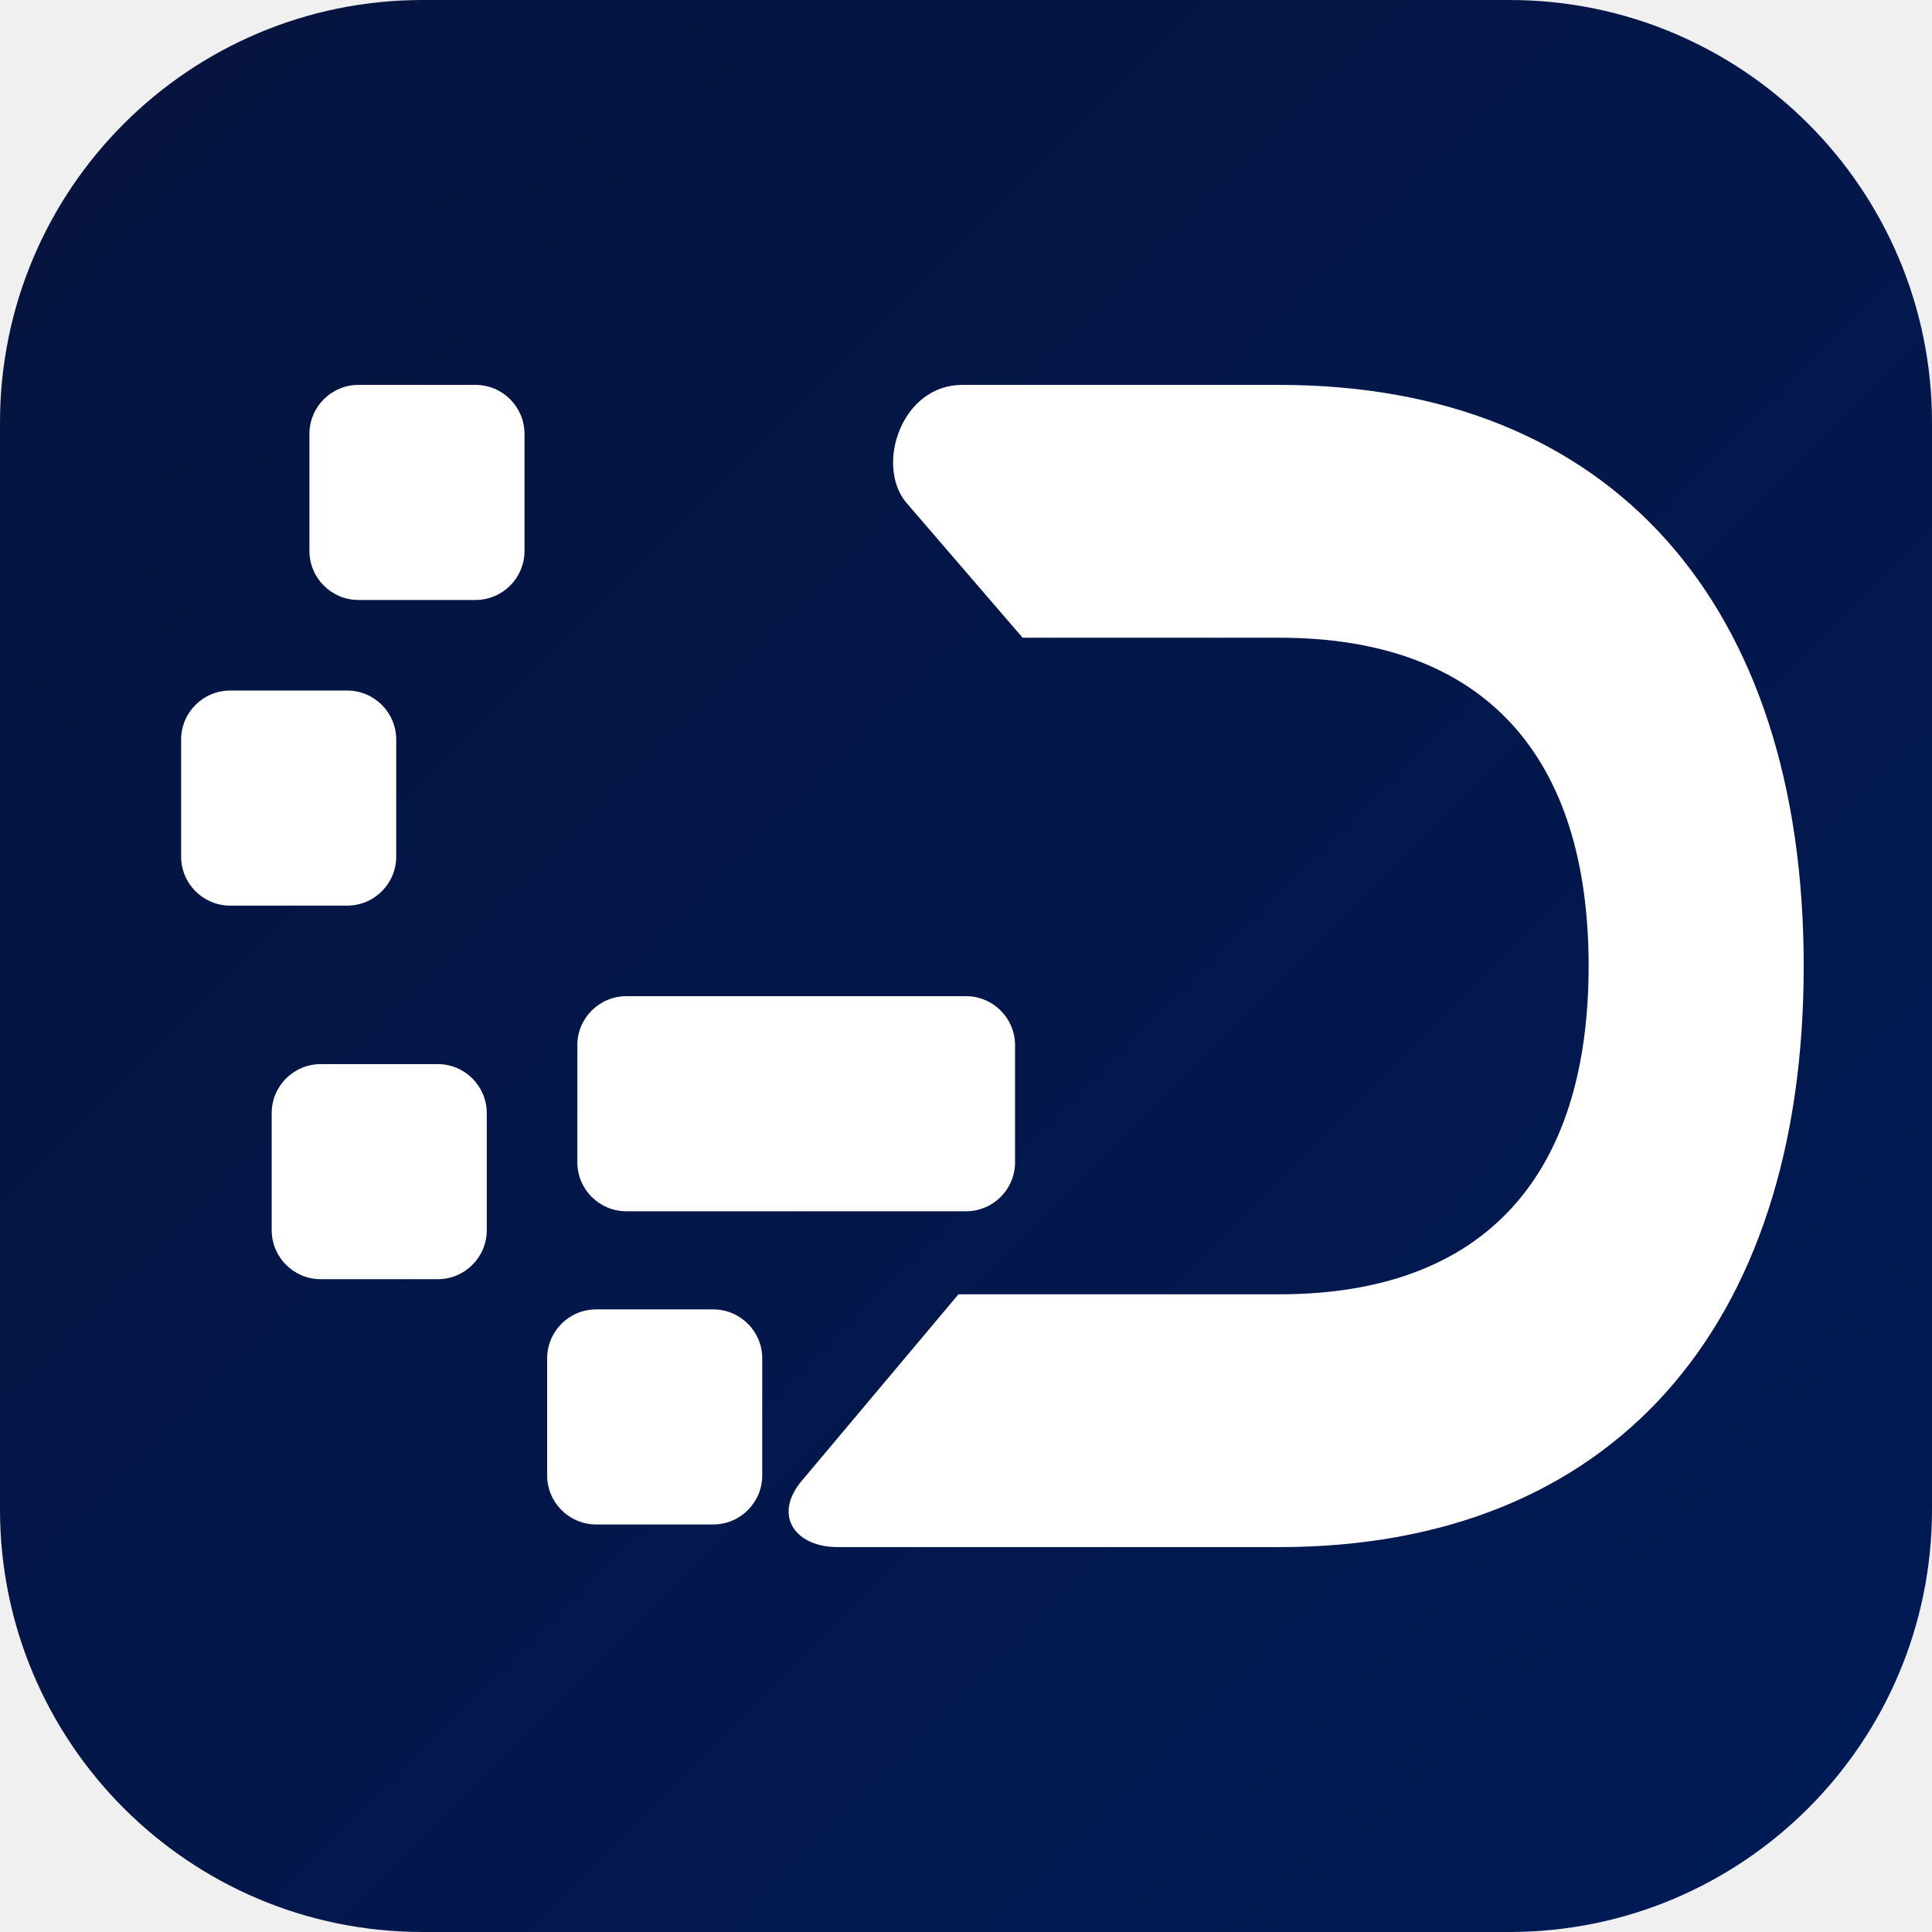
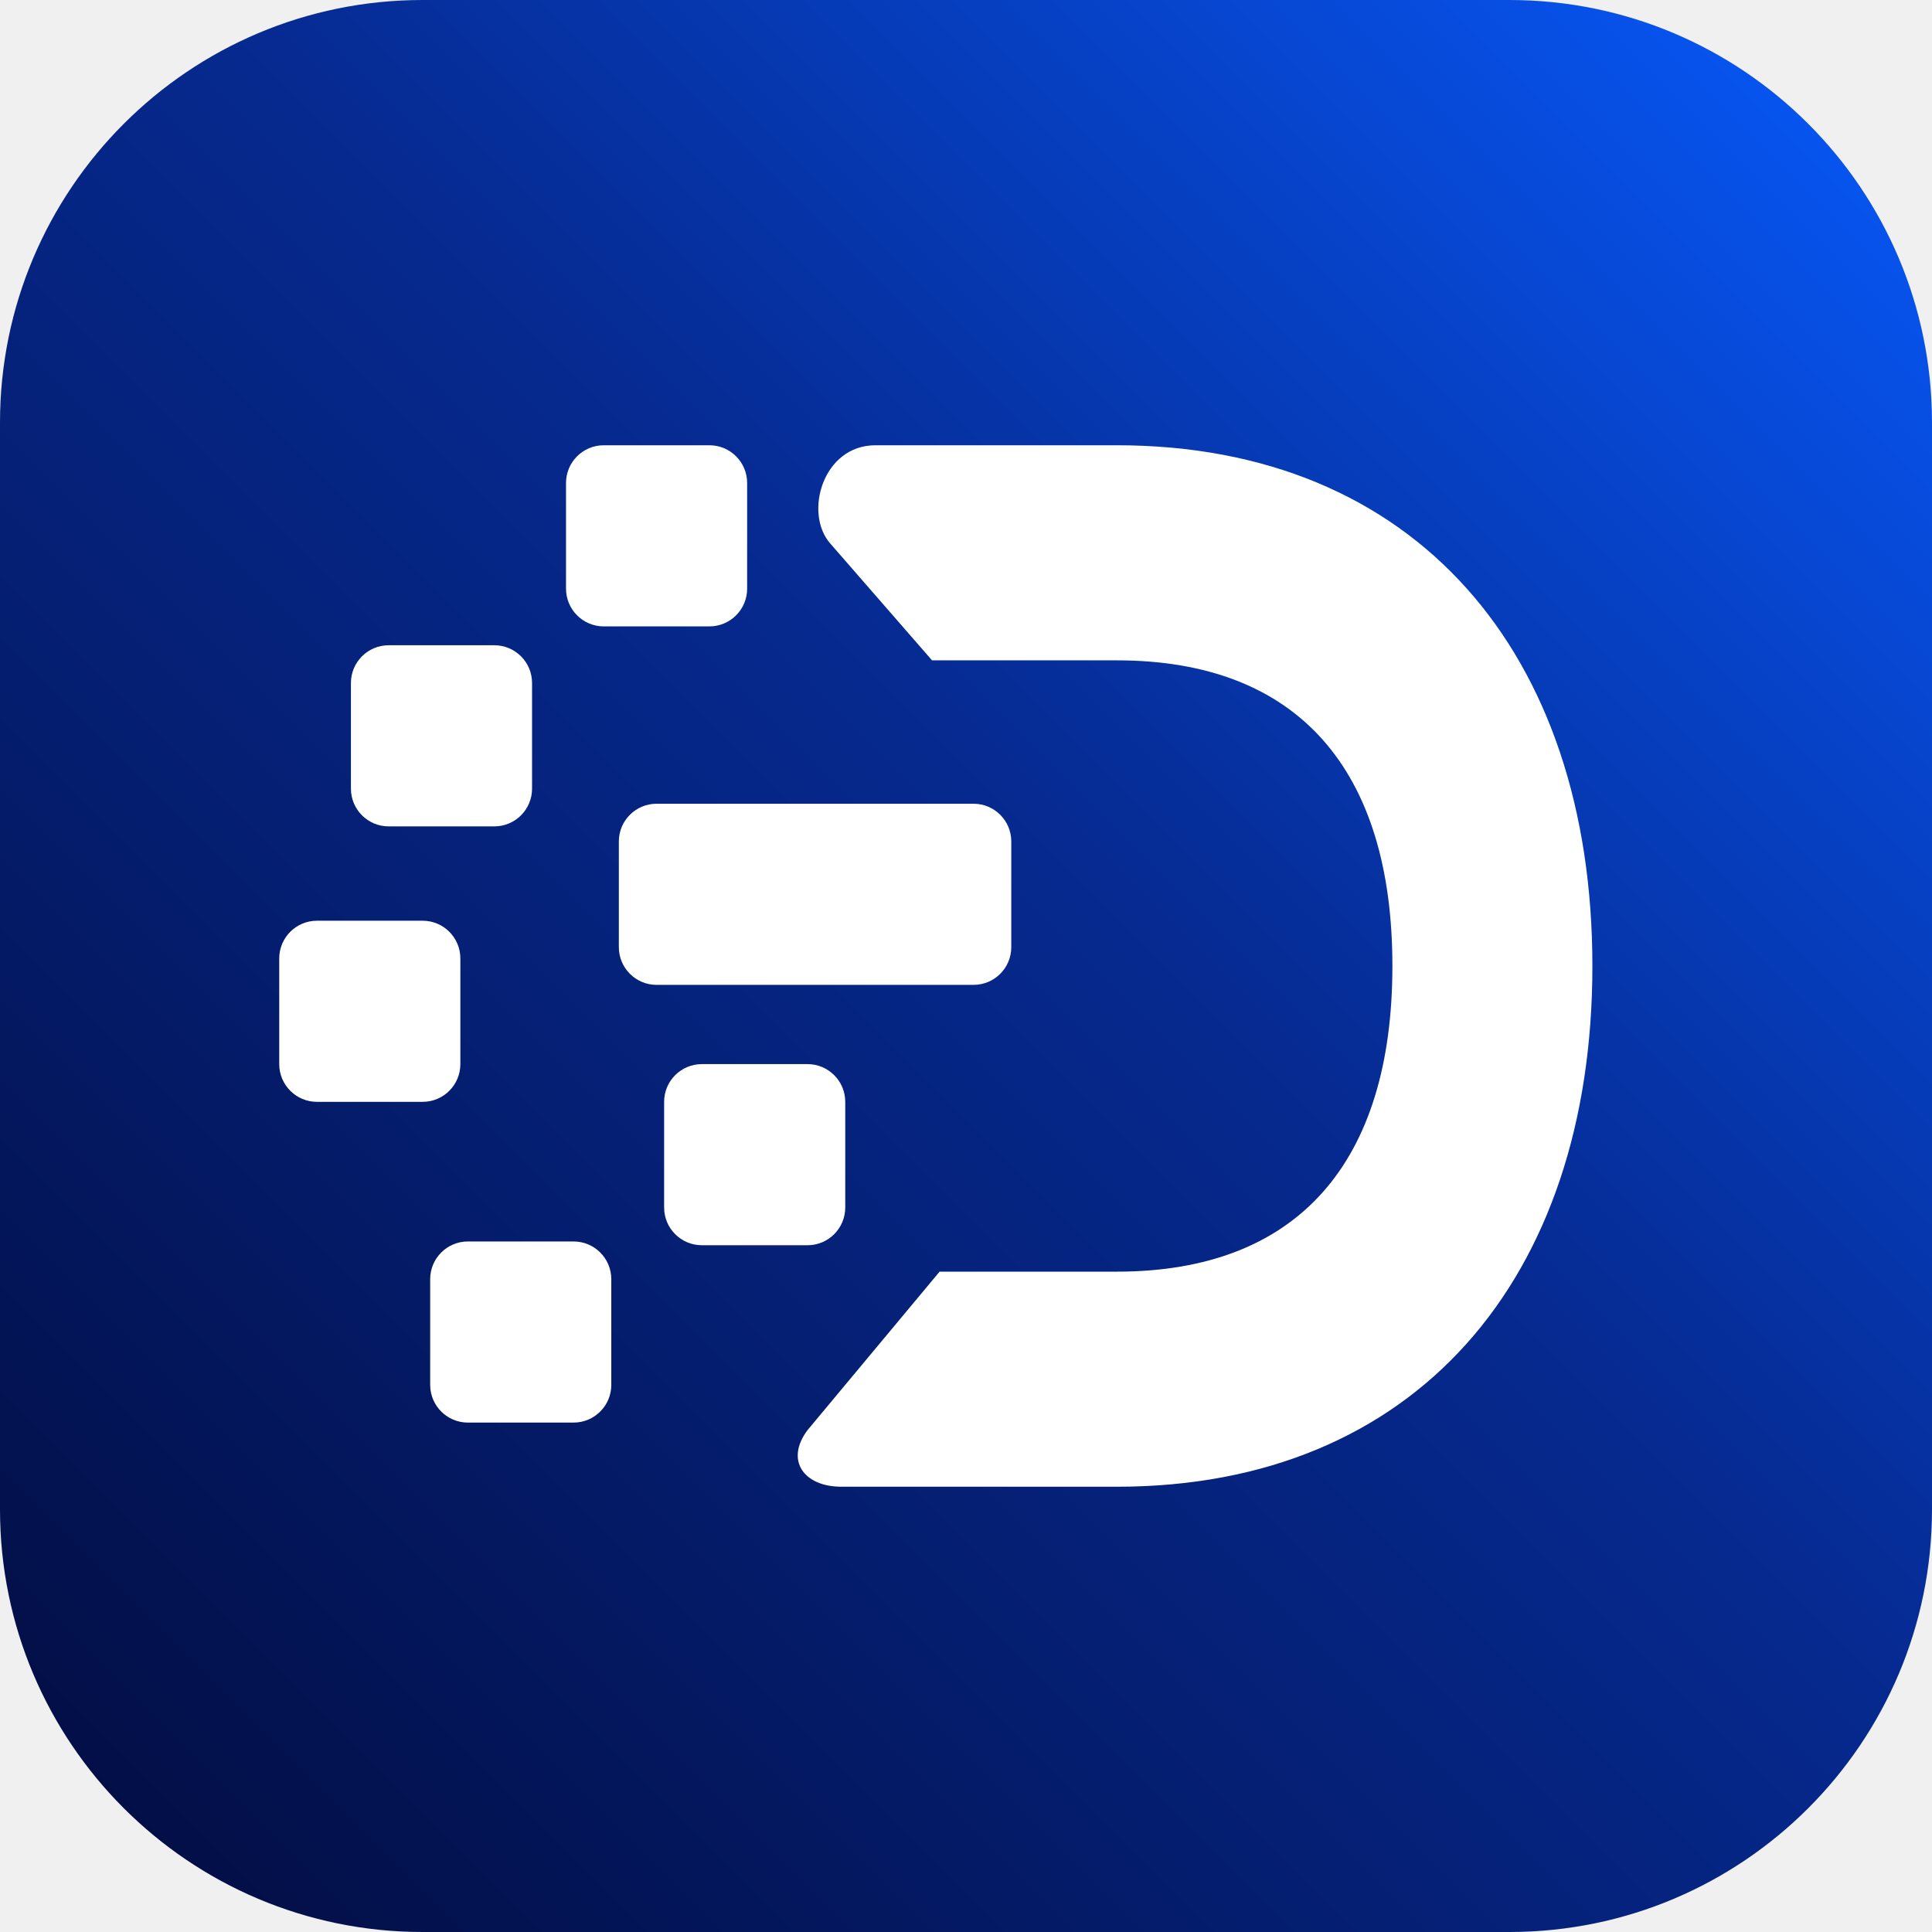
<svg xmlns="http://www.w3.org/2000/svg" width="512" height="512" viewBox="0 0 512 512" role="img" aria-labelledby="title">
  <defs>
-     <linearGradient id="bg" x1="0" y1="0" x2="1" y2="1">
-       <stop offset="0" stop-color="#06133D" />
-       <stop offset="1" stop-color="#001B57" />
+     <linearGradient id="background" x1="0" y1="1" x2="1" y2="0">
+       <stop offset="0" stop-color="#020B3D" />
+       <stop offset="0.56" stop-color="#062A91" />
+       <stop offset="1" stop-color="#075BFF" />
    </linearGradient>
  </defs>
-   <rect width="512" height="512" rx="112" fill="url(#bg)" />
-   <g fill="#fff">
-     <rect x="82" y="102" width="57" height="57" rx="13" />
-     <rect x="48" y="183" width="57" height="57" rx="13" />
-     <rect x="72" y="282" width="57" height="57" rx="13" />
-     <rect x="145" y="347" width="57" height="57" rx="13" />
-     <rect x="153" y="264" width="116" height="57" rx="13" />
-     <path d="M273 102h66c88 0 139 58 139 154S427 410 339 410H222c-11 0-17-8-10-17l42-50h85c55 0 82-32 82-87s-27-87-82-87h-68l-31-36c-8-10-1-31 15-31Z" />
+   <rect width="512" height="512" rx="112" fill="url(#background)" />
+   <g fill="#FFFFFF">
+     <rect x="150" y="118" width="48" height="48" rx="10" />
+     <rect x="93" y="171" width="48" height="48" rx="10" />
+     <rect x="74" y="244" width="48" height="48" rx="10" />
+     <rect x="114" y="329" width="48" height="48" rx="10" />
+     <rect x="176" y="282" width="48" height="48" rx="10" />
+     <rect x="164" y="213" width="104" height="48" rx="10" />
+     <path d="M232 118h64c79 0 126 55 126 138S375 394 296 394H223c-10 0-15-7-9-15l35-42h47c48 0 73-29 73-81s-25-81-73-81h-49l-27-31c-7-8-2-26 12-26Z" />
  </g>
</svg>
